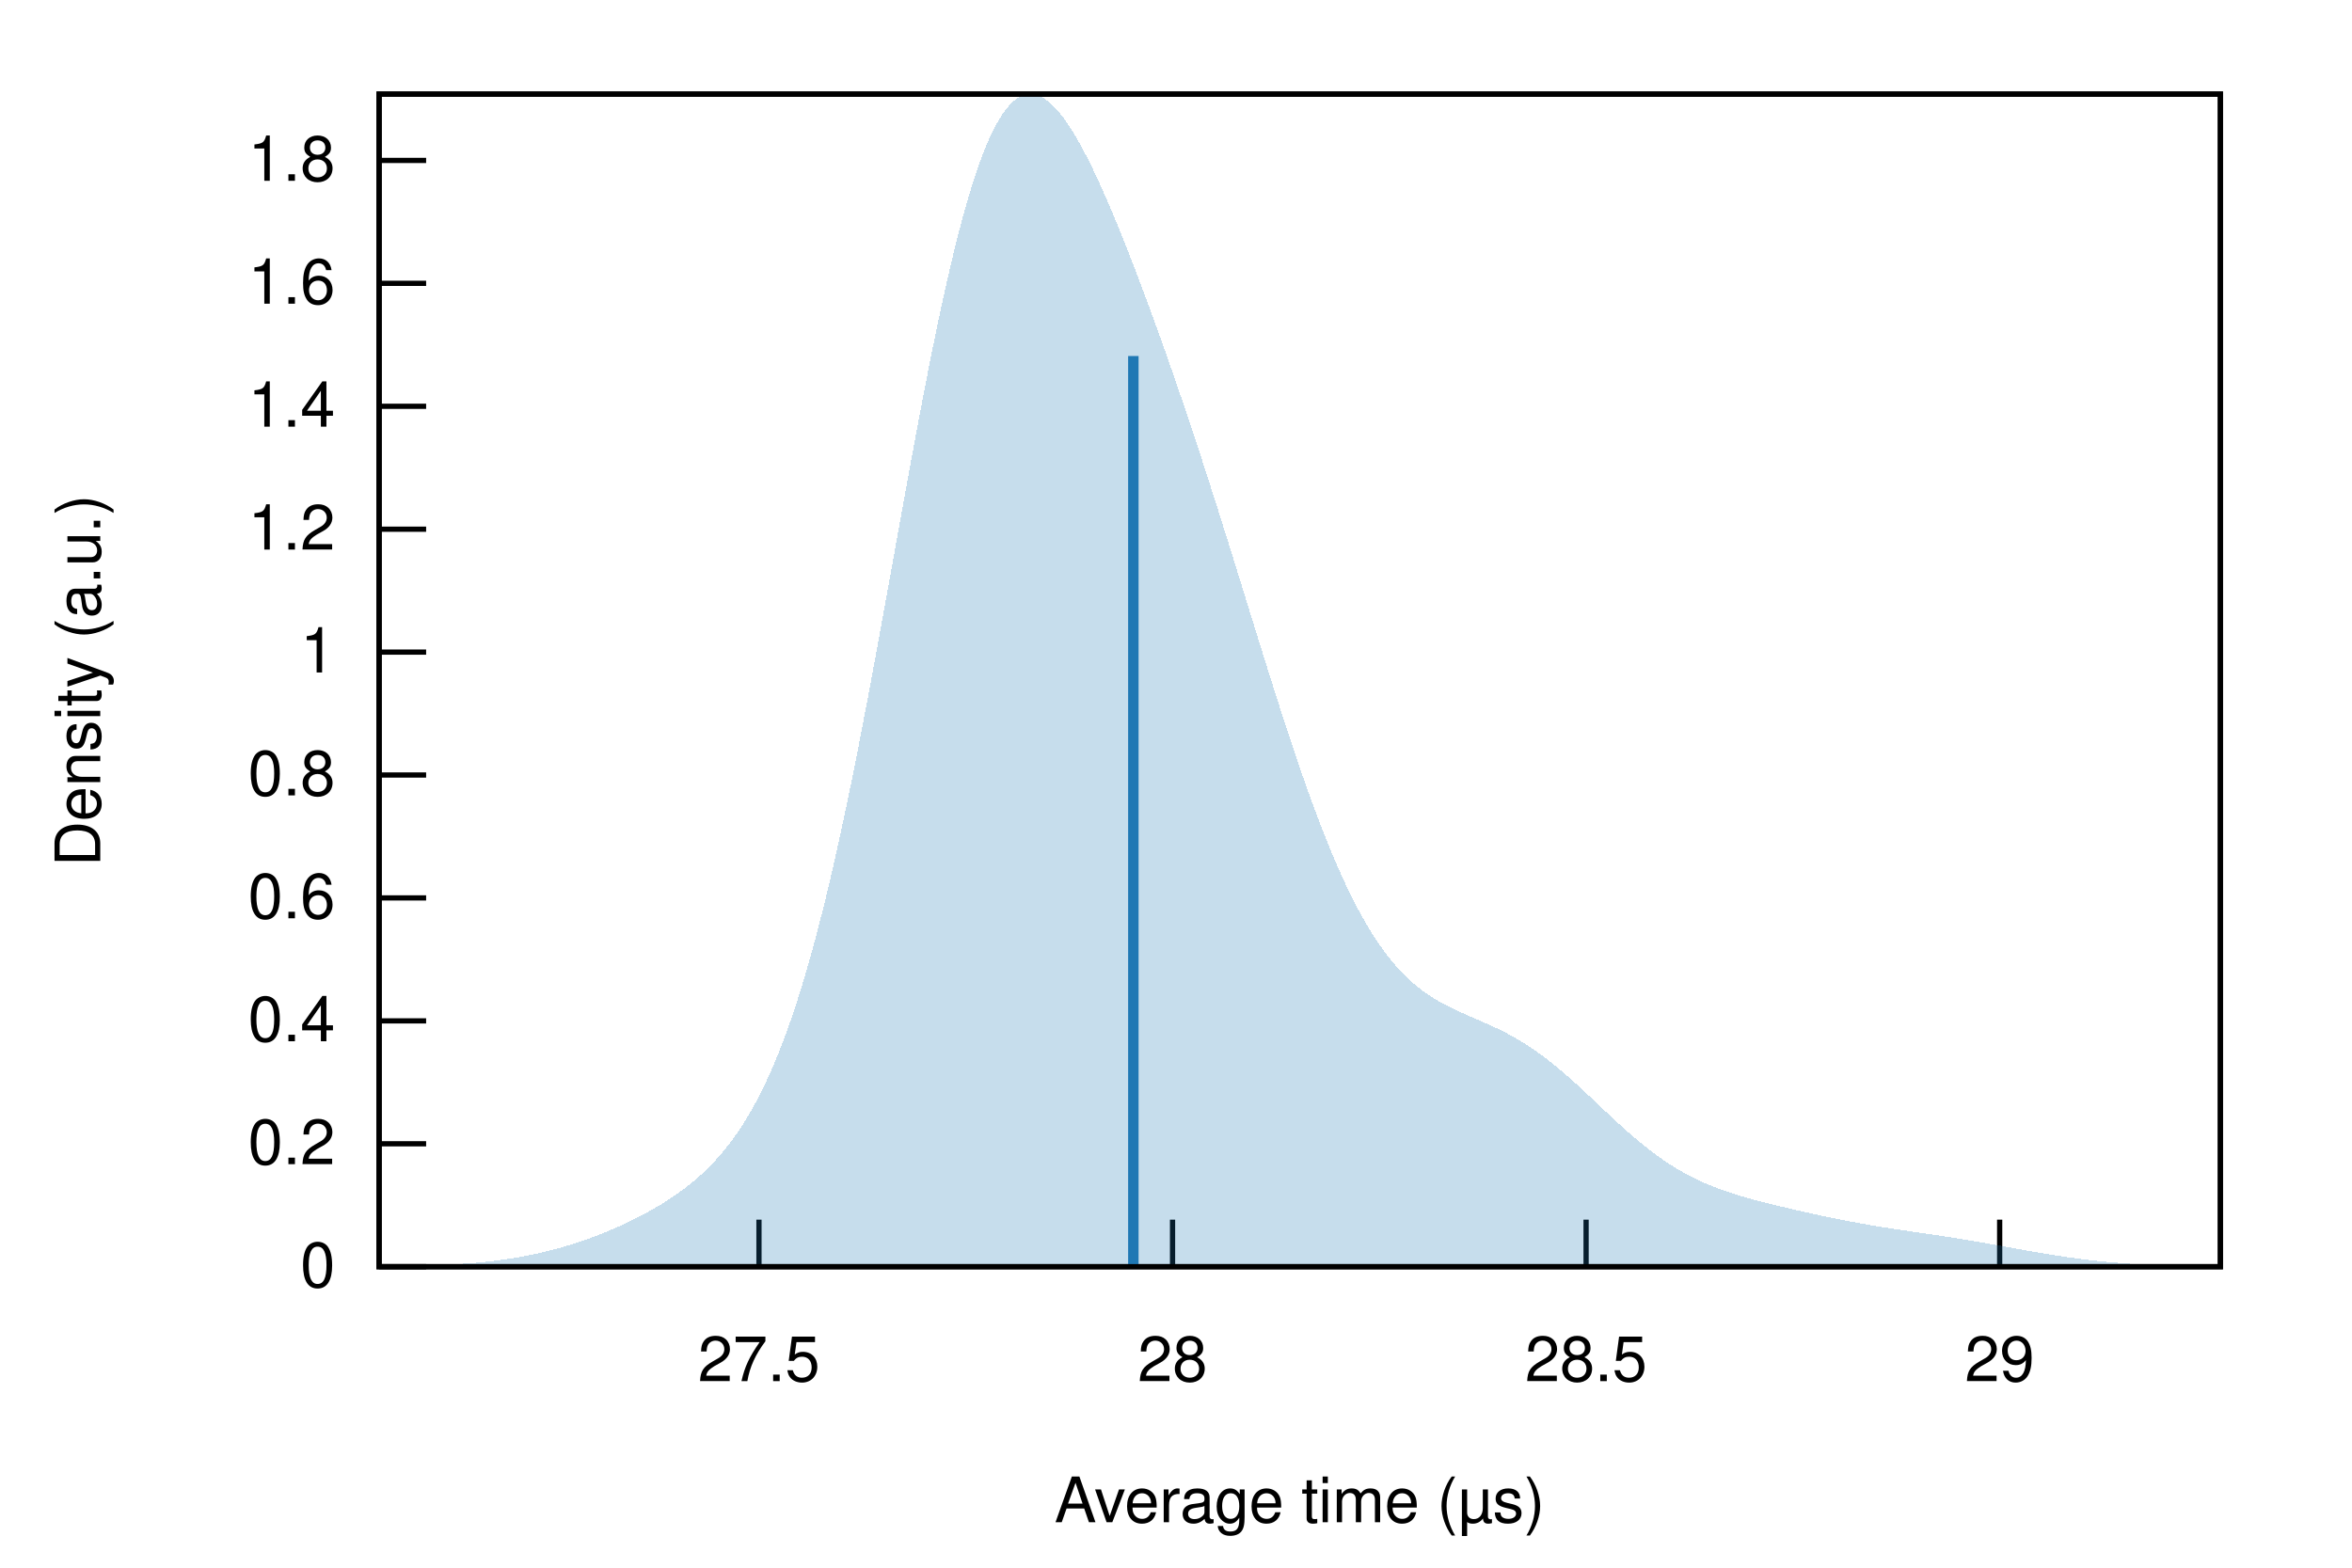
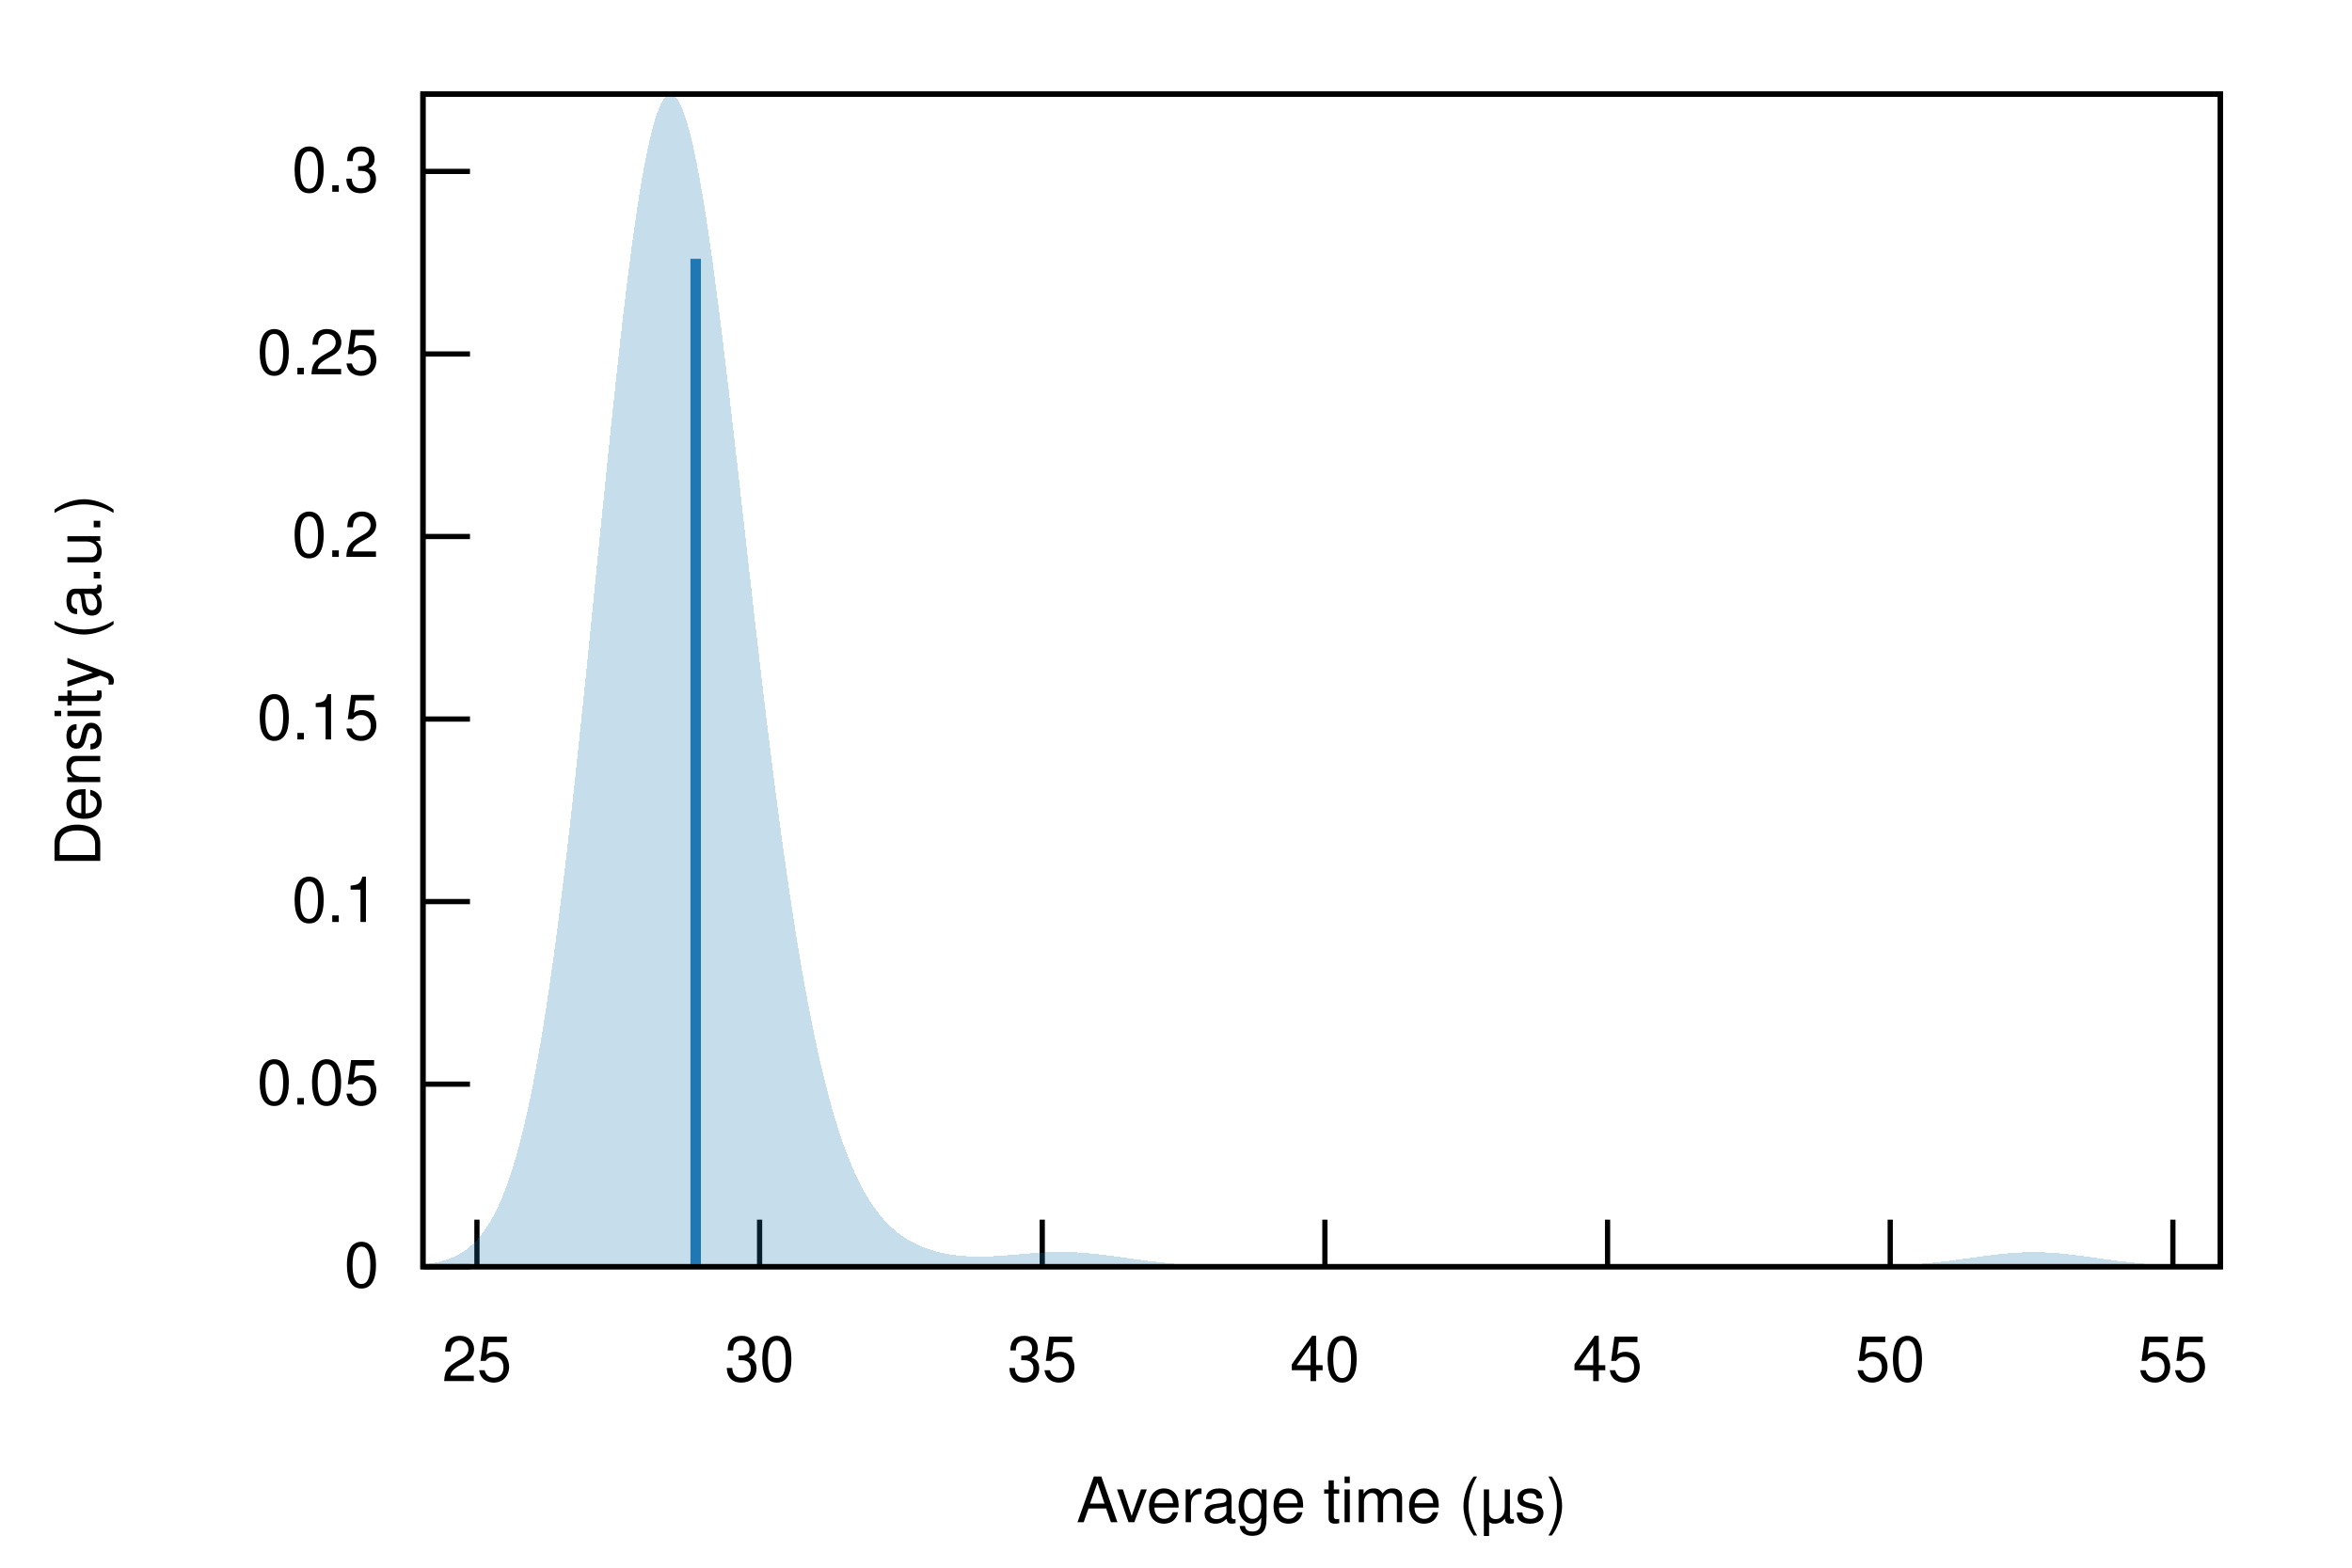
<svg xmlns="http://www.w3.org/2000/svg" xmlns:xlink="http://www.w3.org/1999/xlink" viewBox="0 0 450 300">
  <g id="gnuplot_canvas">
    <rect x="0" y="0" width="450" height="300" fill="none" />
    <defs>
      <circle id="gpDot" r="0.5" stroke-width="0.5" stroke="currentColor" />
      <path id="gpPt0" stroke-width="0.222" stroke="currentColor" d="M-1,0 h2 M0,-1 v2" />
      <path id="gpPt1" stroke-width="0.222" stroke="currentColor" d="M-1,-1 L1,1 M1,-1 L-1,1" />
      <path id="gpPt2" stroke-width="0.222" stroke="currentColor" d="M-1,0 L1,0 M0,-1 L0,1 M-1,-1 L1,1 M-1,1 L1,-1" />
      <rect id="gpPt3" stroke-width="0.222" stroke="currentColor" x="-1" y="-1" width="2" height="2" />
      <rect id="gpPt4" stroke-width="0.222" stroke="currentColor" fill="currentColor" x="-1" y="-1" width="2" height="2" />
      <circle id="gpPt5" stroke-width="0.222" stroke="currentColor" cx="0" cy="0" r="1" />
      <use xlink:href="#gpPt5" id="gpPt6" fill="currentColor" stroke="none" />
      <path id="gpPt7" stroke-width="0.222" stroke="currentColor" d="M0,-1.33 L-1.33,0.67 L1.33,0.67 z" />
      <use xlink:href="#gpPt7" id="gpPt8" fill="currentColor" stroke="none" />
      <use xlink:href="#gpPt7" id="gpPt9" stroke="currentColor" transform="rotate(180)" />
      <use xlink:href="#gpPt9" id="gpPt10" fill="currentColor" stroke="none" />
      <use xlink:href="#gpPt3" id="gpPt11" stroke="currentColor" transform="rotate(45)" />
      <use xlink:href="#gpPt11" id="gpPt12" fill="currentColor" stroke="none" />
      <path id="gpPt13" stroke-width="0.222" stroke="currentColor" d="M0,1.330 L1.265,0.411 L0.782,-1.067 L-0.782,-1.076 L-1.265,0.411 z" />
      <use xlink:href="#gpPt13" id="gpPt14" fill="currentColor" stroke="none" />
      <filter id="textbox" filterUnits="objectBoundingBox" x="0" y="0" height="1" width="1">
        <feFlood flood-color="white" flood-opacity="1" result="bgnd" />
        <feComposite in="SourceGraphic" in2="bgnd" operator="atop" />
      </filter>
      <filter id="greybox" filterUnits="objectBoundingBox" x="0" y="0" height="1" width="1">
        <feFlood flood-color="lightgrey" flood-opacity="1" result="grey" />
        <feComposite in="SourceGraphic" in2="grey" operator="atop" />
      </filter>
    </defs>
    <g fill="none" color="white" stroke="currentColor" stroke-width="1.00" stroke-linecap="butt" stroke-linejoin="miter">
</g>
    <g fill="none" color="black" stroke="currentColor" stroke-width="1.00" stroke-linecap="butt" stroke-linejoin="miter">
-       <path stroke="black" d="M72.53,242.40 L81.53,242.40  " />
-       <g transform="translate(64.14,246.30)" stroke="none" fill="black" font-family="Helvetica" font-size="12.00" text-anchor="end">
+       <path stroke="black" d="M80.92,242.40 L89.92,242.40  " />
+       <g transform="translate(72.53,246.30)" stroke="none" fill="black" font-family="Helvetica" font-size="12.00" text-anchor="end">
        <text>
          <tspan font-family="Helvetica"> 0</tspan>
        </text>
      </g>
    </g>
    <g fill="none" color="black" stroke="currentColor" stroke-width="1.00" stroke-linecap="butt" stroke-linejoin="miter">
-       <path stroke="black" d="M72.53,218.88 L81.53,218.88  " />
-       <g transform="translate(64.14,222.78)" stroke="none" fill="black" font-family="Helvetica" font-size="12.00" text-anchor="end">
+       <path stroke="black" d="M80.92,207.47 L89.92,207.47  " />
+       <g transform="translate(72.53,211.37)" stroke="none" fill="black" font-family="Helvetica" font-size="12.00" text-anchor="end">
+         <text>
+           <tspan font-family="Helvetica"> 0.05</tspan>
+         </text>
+       </g>
+     </g>
+     <g fill="none" color="black" stroke="currentColor" stroke-width="1.00" stroke-linecap="butt" stroke-linejoin="miter">
+       <path stroke="black" d="M80.92,172.53 L89.92,172.53  " />
+       <g transform="translate(72.53,176.43)" stroke="none" fill="black" font-family="Helvetica" font-size="12.00" text-anchor="end">
+         <text>
+           <tspan font-family="Helvetica"> 0.1</tspan>
+         </text>
+       </g>
+     </g>
+     <g fill="none" color="black" stroke="currentColor" stroke-width="1.00" stroke-linecap="butt" stroke-linejoin="miter">
+       <path stroke="black" d="M80.92,137.60 L89.92,137.60  " />
+       <g transform="translate(72.53,141.50)" stroke="none" fill="black" font-family="Helvetica" font-size="12.00" text-anchor="end">
+         <text>
+           <tspan font-family="Helvetica"> 0.15</tspan>
+         </text>
+       </g>
+     </g>
+     <g fill="none" color="black" stroke="currentColor" stroke-width="1.00" stroke-linecap="butt" stroke-linejoin="miter">
+       <path stroke="black" d="M80.92,102.67 L89.92,102.67  " />
+       <g transform="translate(72.53,106.57)" stroke="none" fill="black" font-family="Helvetica" font-size="12.00" text-anchor="end">
        <text>
          <tspan font-family="Helvetica"> 0.2</tspan>
        </text>
      </g>
    </g>
    <g fill="none" color="black" stroke="currentColor" stroke-width="1.00" stroke-linecap="butt" stroke-linejoin="miter">
-       <path stroke="black" d="M72.53,195.36 L81.53,195.36  " />
-       <g transform="translate(64.14,199.26)" stroke="none" fill="black" font-family="Helvetica" font-size="12.00" text-anchor="end">
+       <path stroke="black" d="M80.92,67.74 L89.92,67.74  " />
+       <g transform="translate(72.53,71.64)" stroke="none" fill="black" font-family="Helvetica" font-size="12.00" text-anchor="end">
        <text>
-           <tspan font-family="Helvetica"> 0.4</tspan>
+           <tspan font-family="Helvetica"> 0.25</tspan>
        </text>
      </g>
    </g>
    <g fill="none" color="black" stroke="currentColor" stroke-width="1.00" stroke-linecap="butt" stroke-linejoin="miter">
-       <path stroke="black" d="M72.53,171.83 L81.53,171.83  " />
-       <g transform="translate(64.14,175.73)" stroke="none" fill="black" font-family="Helvetica" font-size="12.00" text-anchor="end">
+       <path stroke="black" d="M80.92,32.80 L89.92,32.80  " />
+       <g transform="translate(72.53,36.70)" stroke="none" fill="black" font-family="Helvetica" font-size="12.00" text-anchor="end">
        <text>
-           <tspan font-family="Helvetica"> 0.6</tspan>
+           <tspan font-family="Helvetica"> 0.3</tspan>
        </text>
      </g>
    </g>
    <g fill="none" color="black" stroke="currentColor" stroke-width="1.00" stroke-linecap="butt" stroke-linejoin="miter">
-       <path stroke="black" d="M72.53,148.31 L81.53,148.31  " />
-       <g transform="translate(64.14,152.21)" stroke="none" fill="black" font-family="Helvetica" font-size="12.00" text-anchor="end">
+       <path stroke="black" d="M91.25,242.40 L91.25,233.40  " />
+       <g transform="translate(91.25,264.30)" stroke="none" fill="black" font-family="Helvetica" font-size="12.00" text-anchor="middle">
        <text>
-           <tspan font-family="Helvetica"> 0.8</tspan>
+           <tspan font-family="Helvetica"> 25</tspan>
        </text>
      </g>
    </g>
    <g fill="none" color="black" stroke="currentColor" stroke-width="1.00" stroke-linecap="butt" stroke-linejoin="miter">
-       <path stroke="black" d="M72.53,124.79 L81.53,124.79  " />
-       <g transform="translate(64.14,128.69)" stroke="none" fill="black" font-family="Helvetica" font-size="12.00" text-anchor="end">
+       <path stroke="black" d="M145.33,242.40 L145.33,233.40  " />
+       <g transform="translate(145.33,264.30)" stroke="none" fill="black" font-family="Helvetica" font-size="12.00" text-anchor="middle">
        <text>
-           <tspan font-family="Helvetica"> 1</tspan>
+           <tspan font-family="Helvetica"> 30</tspan>
        </text>
      </g>
    </g>
    <g fill="none" color="black" stroke="currentColor" stroke-width="1.00" stroke-linecap="butt" stroke-linejoin="miter">
-       <path stroke="black" d="M72.53,101.27 L81.53,101.27  " />
-       <g transform="translate(64.14,105.17)" stroke="none" fill="black" font-family="Helvetica" font-size="12.00" text-anchor="end">
+       <path stroke="black" d="M199.41,242.40 L199.41,233.40  " />
+       <g transform="translate(199.41,264.30)" stroke="none" fill="black" font-family="Helvetica" font-size="12.00" text-anchor="middle">
        <text>
-           <tspan font-family="Helvetica"> 1.2</tspan>
+           <tspan font-family="Helvetica"> 35</tspan>
        </text>
      </g>
    </g>
    <g fill="none" color="black" stroke="currentColor" stroke-width="1.00" stroke-linecap="butt" stroke-linejoin="miter">
-       <path stroke="black" d="M72.53,77.75 L81.53,77.75  " />
-       <g transform="translate(64.14,81.65)" stroke="none" fill="black" font-family="Helvetica" font-size="12.00" text-anchor="end">
+       <path stroke="black" d="M253.49,242.40 L253.49,233.40  " />
+       <g transform="translate(253.49,264.30)" stroke="none" fill="black" font-family="Helvetica" font-size="12.00" text-anchor="middle">
        <text>
-           <tspan font-family="Helvetica"> 1.4</tspan>
+           <tspan font-family="Helvetica"> 40</tspan>
        </text>
      </g>
    </g>
    <g fill="none" color="black" stroke="currentColor" stroke-width="1.00" stroke-linecap="butt" stroke-linejoin="miter">
-       <path stroke="black" d="M72.53,54.22 L81.53,54.22  " />
-       <g transform="translate(64.14,58.12)" stroke="none" fill="black" font-family="Helvetica" font-size="12.00" text-anchor="end">
+       <path stroke="black" d="M307.57,242.40 L307.57,233.40  " />
+       <g transform="translate(307.57,264.30)" stroke="none" fill="black" font-family="Helvetica" font-size="12.00" text-anchor="middle">
        <text>
-           <tspan font-family="Helvetica"> 1.6</tspan>
+           <tspan font-family="Helvetica"> 45</tspan>
        </text>
      </g>
    </g>
    <g fill="none" color="black" stroke="currentColor" stroke-width="1.00" stroke-linecap="butt" stroke-linejoin="miter">
-       <path stroke="black" d="M72.53,30.70 L81.53,30.70  " />
-       <g transform="translate(64.14,34.60)" stroke="none" fill="black" font-family="Helvetica" font-size="12.00" text-anchor="end">
+       <path stroke="black" d="M361.65,242.40 L361.65,233.40  " />
+       <g transform="translate(361.65,264.30)" stroke="none" fill="black" font-family="Helvetica" font-size="12.00" text-anchor="middle">
        <text>
-           <tspan font-family="Helvetica"> 1.8</tspan>
+           <tspan font-family="Helvetica"> 50</tspan>
        </text>
      </g>
    </g>
    <g fill="none" color="black" stroke="currentColor" stroke-width="1.00" stroke-linecap="butt" stroke-linejoin="miter">
-       <path stroke="black" d="M145.21,242.40 L145.21,233.40  " />
-       <g transform="translate(145.21,264.30)" stroke="none" fill="black" font-family="Helvetica" font-size="12.00" text-anchor="middle">
+       <path stroke="black" d="M415.73,242.40 L415.73,233.40  " />
+       <g transform="translate(415.73,264.30)" stroke="none" fill="black" font-family="Helvetica" font-size="12.00" text-anchor="middle">
        <text>
-           <tspan font-family="Helvetica"> 27.5</tspan>
-         </text>
-       </g>
-     </g>
-     <g fill="none" color="black" stroke="currentColor" stroke-width="1.00" stroke-linecap="butt" stroke-linejoin="miter">
-       <path stroke="black" d="M224.34,242.40 L224.34,233.40  " />
-       <g transform="translate(224.34,264.30)" stroke="none" fill="black" font-family="Helvetica" font-size="12.00" text-anchor="middle">
-         <text>
-           <tspan font-family="Helvetica"> 28</tspan>
-         </text>
-       </g>
-     </g>
-     <g fill="none" color="black" stroke="currentColor" stroke-width="1.00" stroke-linecap="butt" stroke-linejoin="miter">
-       <path stroke="black" d="M303.46,242.40 L303.46,233.40  " />
-       <g transform="translate(303.46,264.30)" stroke="none" fill="black" font-family="Helvetica" font-size="12.00" text-anchor="middle">
-         <text>
-           <tspan font-family="Helvetica"> 28.5</tspan>
-         </text>
-       </g>
-     </g>
-     <g fill="none" color="black" stroke="currentColor" stroke-width="1.00" stroke-linecap="butt" stroke-linejoin="miter">
-       <path stroke="black" d="M382.59,242.40 L382.59,233.40  " />
-       <g transform="translate(382.59,264.30)" stroke="none" fill="black" font-family="Helvetica" font-size="12.00" text-anchor="middle">
-         <text>
-           <tspan font-family="Helvetica"> 29</tspan>
+           <tspan font-family="Helvetica"> 55</tspan>
        </text>
      </g>
    </g>
    <g fill="none" color="black" stroke="currentColor" stroke-width="1.00" stroke-linecap="butt" stroke-linejoin="miter">
</g>
    <g fill="none" color="black" stroke="currentColor" stroke-width="1.00" stroke-linecap="butt" stroke-linejoin="miter">
-       <path stroke="black" d="M72.53,18.01 L72.53,242.40 L424.82,242.40 L424.82,18.01 L72.53,18.01 Z  " />
+       <path stroke="black" d="M80.92,18.01 L80.92,242.40 L424.82,242.40 L424.82,18.01 L80.92,18.01 Z  " />
    </g>
    <g fill="none" color="black" stroke="currentColor" stroke-width="1.00" stroke-linecap="butt" stroke-linejoin="miter">
</g>
    <g id="gnuplot_plot_1">
      <g fill="none" color="black" stroke="currentColor" stroke-width="1.00" stroke-linecap="butt" stroke-linejoin="miter">
        <g stroke="none" shape-rendering="crispEdges">
-           <polygon fill="rgb( 31, 120, 180)" fill-opacity="0.25" points="72.53,242.35 73.24,242.34 73.94,242.33 74.65,242.32 75.35,242.31 76.06,242.30 76.77,242.29 77.47,242.28 78.18,242.27 78.88,242.25 79.59,242.24 80.30,242.22 81.00,242.20 81.71,242.18 82.41,242.15 83.12,242.13 83.83,242.10 84.53,242.07 85.24,242.03 85.94,242.00 86.65,241.96 87.36,241.92 88.06,241.87 88.77,241.82 89.47,241.77 90.18,241.72 90.89,241.66 91.59,241.59 92.30,241.52 93.00,241.45 93.71,241.37 94.42,241.29 95.12,241.20 95.83,241.11 96.53,241.01 97.24,240.91 97.95,240.80 98.65,240.68 99.36,240.56 100.06,240.43 100.77,240.30 101.48,240.16 102.18,240.01 102.89,239.86 103.59,239.70 104.30,239.53 105.01,239.36 105.71,239.18 106.42,238.99 107.12,238.79 107.83,238.59 108.54,238.38 109.24,238.16 109.95,237.94 110.65,237.71 111.36,237.47 112.07,237.23 112.77,236.97 113.48,236.71 114.18,236.45 114.89,236.17 115.60,235.89 116.30,235.60 117.01,235.30 117.71,235.00 118.42,234.68 119.13,234.36 119.83,234.03 120.54,233.70 121.24,233.35 121.95,233.00 122.66,232.63 123.36,232.26 124.07,231.87 124.77,231.48 125.48,231.07 126.19,230.65 126.89,230.22 127.60,229.77 128.30,229.31 129.01,228.83 129.72,228.34 130.42,227.83 131.13,227.30 131.83,226.75 132.54,226.17 133.25,225.58 133.95,224.95 134.66,224.30 135.36,223.62 136.07,222.91 136.78,222.16 137.48,221.38 138.19,220.56 138.89,219.70 139.60,218.80 140.31,217.85 141.01,216.86 141.72,215.81 142.42,214.71 143.13,213.55 143.84,212.34 144.54,211.06 145.25,209.72 145.95,208.31 146.66,206.83 147.37,205.28 148.07,203.65 148.78,201.95 149.48,200.17 150.19,198.30 150.90,196.35 151.60,194.32 152.31,192.20 153.01,189.99 153.72,187.68 154.43,185.29 155.13,182.81 155.84,180.23 156.54,177.57 157.25,174.81 157.96,171.96 158.66,169.02 159.37,166.00 160.07,162.88 160.78,159.68 161.48,156.41 162.19,153.05 162.90,149.62 163.60,146.11 164.31,142.54 165.01,138.91 165.72,135.22 166.43,131.48 167.13,127.70 167.84,123.87 168.54,120.01 169.25,116.13 169.96,112.23 170.66,108.31 171.37,104.39 172.07,100.48 172.78,96.57 173.49,92.69 174.19,88.83 174.90,85.01 175.60,81.23 176.31,77.50 177.02,73.83 177.72,70.23 178.43,66.71 179.13,63.26 179.84,59.91 180.55,56.65 181.25,53.50 181.96,50.45 182.66,47.53 183.37,44.72 184.08,42.03 184.78,39.48 185.49,37.06 186.19,34.78 186.90,32.64 187.61,30.65 188.31,28.80 189.02,27.10 189.72,25.54 190.43,24.14 191.14,22.88 191.84,21.77 192.55,20.81 193.25,19.99 193.96,19.32 194.67,18.79 195.37,18.39 196.08,18.14 196.78,18.01 197.49,18.01 198.20,18.14 198.90,18.38 199.61,18.74 200.31,19.21 201.02,19.79 201.73,20.47 202.43,21.24 203.14,22.11 203.84,23.06 204.55,24.09 205.26,25.19 205.96,26.37 206.67,27.62 207.37,28.93 208.08,30.29 208.79,31.71 209.49,33.19 210.20,34.70 210.90,36.26 211.61,37.86 212.32,39.50 213.02,41.17 213.73,42.87 214.43,44.60 215.14,46.36 215.85,48.15 216.55,49.95 217.26,51.79 217.96,53.64 218.67,55.51 219.38,57.41 220.08,59.32 220.79,61.25 221.49,63.20 222.20,65.17 222.91,67.16 223.61,69.16 224.32,71.18 225.02,73.22 225.73,75.28 226.44,77.35 227.14,79.45 227.85,81.56 228.55,83.68 229.26,85.82 229.97,87.98 230.67,90.16 231.38,92.35 232.08,94.55 232.79,96.77 233.50,99.00 234.20,101.24 234.91,103.49 235.61,105.75 236.32,108.02 237.03,110.30 237.73,112.58 238.44,114.86 239.14,117.14 239.85,119.42 240.56,121.70 241.26,123.97 241.97,126.23 242.67,128.48 243.38,130.72 244.09,132.95 244.79,135.15 245.50,137.34 246.20,139.50 246.91,141.64 247.62,143.76 248.32,145.84 249.03,147.89 249.73,149.91 250.44,151.89 251.15,153.83 251.85,155.74 252.56,157.60 253.26,159.42 253.97,161.19 254.68,162.91 255.38,164.59 256.09,166.21 256.79,167.79 257.50,169.32 258.21,170.79 258.91,172.21 259.62,173.58 260.32,174.89 261.03,176.15 261.74,177.36 262.44,178.52 263.15,179.62 263.85,180.67 264.56,181.67 265.27,182.62 265.97,183.52 266.68,184.38 267.38,185.19 268.09,185.95 268.80,186.67 269.50,187.35 270.21,187.99 270.91,188.59 271.62,189.15 272.33,189.69 273.03,190.19 273.74,190.66 274.44,191.10 275.15,191.53 275.86,191.92 276.56,192.30 277.27,192.67 277.97,193.01 278.68,193.35 279.39,193.67 280.09,193.99 280.80,194.30 281.50,194.61 282.21,194.91 282.92,195.22 283.62,195.52 284.33,195.84 285.03,196.15 285.74,196.48 286.45,196.81 287.15,197.16 287.86,197.51 288.56,197.88 289.27,198.27 289.98,198.66 290.68,199.08 291.39,199.51 292.09,199.95 292.80,200.41 293.51,200.89 294.21,201.39 294.92,201.90 295.62,202.42 296.33,202.97 297.04,203.53 297.74,204.10 298.45,204.69 299.15,205.29 299.86,205.90 300.57,206.53 301.27,207.16 301.98,207.80 302.68,208.45 303.39,209.11 304.10,209.77 304.80,210.44 305.51,211.10 306.21,211.77 306.92,212.44 307.63,213.10 308.33,213.76 309.04,214.42 309.74,215.07 310.45,215.71 311.16,216.34 311.86,216.96 312.57,217.57 313.27,218.17 313.98,218.76 314.69,219.33 315.39,219.89 316.10,220.43 316.80,220.96 317.51,221.47 318.22,221.96 318.92,222.44 319.63,222.90 320.33,223.35 321.04,223.77 321.75,224.18 322.45,224.58 323.16,224.96 323.86,225.32 324.57,225.67 325.28,226.00 325.98,226.32 326.69,226.62 327.39,226.91 328.10,227.19 328.81,227.46 329.51,227.72 330.22,227.96 330.92,228.20 331.63,228.43 332.34,228.65 333.04,228.86 333.75,229.07 334.45,229.27 335.16,229.47 335.87,229.66 336.57,229.84 337.28,230.03 337.98,230.21 338.69,230.38 339.39,230.56 340.10,230.73 340.81,230.90 341.51,231.06 342.22,231.23 342.92,231.39 343.63,231.56 344.34,231.72 345.04,231.88 345.75,232.04 346.45,232.19 347.16,232.35 347.87,232.50 348.57,232.65 349.28,232.80 349.98,232.95 350.69,233.10 351.40,233.24 352.10,233.38 352.81,233.52 353.51,233.66 354.22,233.79 354.93,233.92 355.63,234.05 356.34,234.18 357.04,234.30 357.75,234.43 358.46,234.55 359.16,234.66 359.87,234.78 360.57,234.89 361.28,235.00 361.99,235.11 362.69,235.22 363.40,235.33 364.10,235.43 364.81,235.53 365.52,235.64 366.22,235.74 366.93,235.84 367.63,235.95 368.34,236.05 369.05,236.15 369.75,236.26 370.46,236.36 371.16,236.47 371.87,236.58 372.58,236.68 373.28,236.79 373.99,236.91 374.69,237.02 375.40,237.13 376.11,237.25 376.81,237.36 377.52,237.48 378.22,237.60 378.93,237.72 379.64,237.85 380.34,237.97 381.05,238.10 381.75,238.22 382.46,238.35 383.17,238.48 383.87,238.60 384.58,238.73 385.28,238.86 385.99,238.99 386.70,239.11 387.40,239.24 388.11,239.37 388.81,239.49 389.52,239.61 390.23,239.73 390.93,239.85 391.64,239.97 392.34,240.08 393.05,240.20 393.76,240.31 394.46,240.41 395.17,240.52 395.87,240.62 396.58,240.72 397.29,240.81 397.99,240.91 398.70,240.99 399.40,241.08 400.11,241.16 400.82,241.24 401.52,241.32 402.23,241.39 402.93,241.46 403.64,241.52 404.35,241.58 405.05,241.64 405.76,241.70 406.46,241.75 407.17,241.80 407.88,241.85 408.58,241.89 409.29,241.93 409.99,241.97 410.70,242.00 411.41,242.04 412.11,242.07 412.82,242.10 413.52,242.12 414.23,242.15 414.94,242.17 415.64,242.19 416.35,242.21 417.05,242.23 417.76,242.25 418.47,242.26 419.17,242.28 419.88,242.29 420.58,242.30 421.29,242.31 422.00,242.32 422.70,242.33 423.41,242.34 424.11,242.34 424.82,242.35 424.82,242.40 424.11,242.40 423.41,242.40 422.70,242.40 422.00,242.40 421.29,242.40 420.58,242.40 419.88,242.40 419.17,242.40 418.47,242.40 417.76,242.40 417.05,242.40 416.35,242.40 415.64,242.40 414.94,242.40 414.23,242.40 413.52,242.40 412.82,242.40 412.11,242.40 411.41,242.40 410.70,242.40 409.99,242.40 409.29,242.40 408.58,242.40 407.88,242.40 407.17,242.40 406.46,242.40 405.76,242.40 405.05,242.40 404.35,242.40 403.64,242.40 402.93,242.40 402.23,242.40 401.52,242.40 400.82,242.40 400.11,242.40 399.40,242.40 398.70,242.40 397.99,242.40 397.29,242.40 396.58,242.40 395.87,242.40 395.17,242.40 394.46,242.40 393.76,242.40 393.05,242.40 392.34,242.40 391.64,242.40 390.93,242.40 390.23,242.40 389.52,242.40 388.81,242.40 388.11,242.40 387.40,242.40 386.70,242.40 385.99,242.40 385.28,242.40 384.58,242.40 383.87,242.40 383.17,242.40 382.46,242.40 381.75,242.40 381.05,242.40 380.34,242.40 379.64,242.40 378.93,242.40 378.22,242.40 377.52,242.40 376.81,242.40 376.11,242.40 375.40,242.40 374.69,242.40 373.99,242.40 373.28,242.40 372.58,242.40 371.87,242.40 371.16,242.40 370.46,242.40 369.75,242.40 369.05,242.40 368.34,242.40 367.63,242.40 366.93,242.40 366.22,242.40 365.52,242.40 364.81,242.40 364.10,242.40 363.40,242.40 362.69,242.40 361.99,242.40 361.28,242.40 360.57,242.40 359.87,242.40 359.16,242.40 358.46,242.40 357.75,242.40 357.04,242.40 356.34,242.40 355.63,242.40 354.93,242.40 354.22,242.40 353.51,242.40 352.81,242.40 352.10,242.40 351.40,242.40 350.69,242.40 349.98,242.40 349.28,242.40 348.57,242.40 347.87,242.40 347.16,242.40 346.45,242.40 345.75,242.40 345.04,242.40 344.34,242.40 343.63,242.40 342.92,242.40 342.22,242.40 341.51,242.40 340.81,242.40 340.10,242.40 339.39,242.40 338.69,242.40 337.98,242.40 337.28,242.40 336.57,242.40 335.87,242.40 335.16,242.40 334.45,242.40 333.75,242.40 333.04,242.40 332.34,242.40 331.63,242.40 330.92,242.40 330.22,242.40 329.51,242.40 328.81,242.40 328.10,242.40 327.39,242.40 326.69,242.40 325.98,242.40 325.28,242.40 324.57,242.40 323.86,242.40 323.16,242.40 322.45,242.40 321.75,242.40 321.04,242.40 320.33,242.40 319.63,242.40 318.92,242.40 318.22,242.40 317.51,242.40 316.80,242.40 316.10,242.40 315.39,242.40 314.69,242.40 313.98,242.40 313.27,242.40 312.57,242.40 311.86,242.40 311.16,242.40 310.45,242.40 309.74,242.40 309.04,242.40 308.33,242.40 307.63,242.40 306.92,242.40 306.21,242.40 305.51,242.40 304.80,242.40 304.10,242.40 303.39,242.40 302.68,242.40 301.98,242.40 301.27,242.40 300.57,242.40 299.86,242.40 299.15,242.40 298.45,242.40 297.74,242.40 297.04,242.40 296.33,242.40 295.62,242.40 294.92,242.40 294.21,242.40 293.51,242.40 292.80,242.40 292.09,242.40 291.39,242.40 290.68,242.40 289.98,242.40 289.27,242.40 288.56,242.40 287.86,242.40 287.15,242.40 286.45,242.40 285.74,242.40 285.03,242.40 284.33,242.40 283.62,242.40 282.92,242.40 282.21,242.40 281.50,242.40 280.80,242.40 280.09,242.40 279.39,242.40 278.68,242.40 277.97,242.40 277.27,242.40 276.56,242.40 275.86,242.40 275.15,242.40 274.44,242.40 273.74,242.40 273.03,242.40 272.33,242.40 271.62,242.40 270.91,242.40 270.21,242.40 269.50,242.40 268.80,242.40 268.09,242.40 267.38,242.40 266.68,242.40 265.97,242.40 265.27,242.40 264.56,242.40 263.85,242.40 263.15,242.40 262.44,242.40 261.74,242.40 261.03,242.40 260.32,242.40 259.62,242.40 258.91,242.40 258.21,242.40 257.50,242.40 256.79,242.40 256.09,242.40 255.38,242.40 254.68,242.40 253.97,242.40 253.26,242.40 252.56,242.40 251.85,242.40 251.15,242.40 250.44,242.40 249.73,242.40 249.03,242.40 248.32,242.40 247.62,242.40 246.91,242.40 246.20,242.40 245.50,242.40 244.79,242.40 244.09,242.40 243.38,242.40 242.67,242.40 241.97,242.40 241.26,242.40 240.56,242.40 239.85,242.40 239.14,242.40 238.44,242.40 237.73,242.40 237.03,242.40 236.32,242.40 235.61,242.40 234.91,242.40 234.20,242.40 233.50,242.40 232.79,242.40 232.08,242.40 231.38,242.40 230.67,242.40 229.97,242.40 229.26,242.40 228.55,242.40 227.85,242.40 227.14,242.40 226.44,242.40 225.73,242.40 225.02,242.40 224.32,242.40 223.61,242.40 222.91,242.40 222.20,242.40 221.49,242.40 220.79,242.40 220.08,242.40 219.38,242.40 218.67,242.40 217.96,242.40 217.26,242.40 216.55,242.40 215.85,242.40 215.14,242.40 214.43,242.40 213.73,242.40 213.02,242.40 212.32,242.40 211.61,242.40 210.90,242.40 210.20,242.40 209.49,242.40 208.79,242.40 208.08,242.40 207.37,242.40 206.67,242.40 205.96,242.40 205.26,242.40 204.55,242.40 203.84,242.40 203.14,242.40 202.43,242.40 201.73,242.40 201.02,242.40 200.31,242.40 199.61,242.40 198.90,242.40 198.20,242.40 197.49,242.40 196.78,242.40 196.08,242.40 195.37,242.40 194.67,242.40 193.96,242.40 193.25,242.40 192.55,242.40 191.84,242.40 191.14,242.40 190.43,242.40 189.72,242.40 189.02,242.40 188.31,242.40 187.61,242.40 186.90,242.40 186.19,242.40 185.49,242.40 184.78,242.40 184.08,242.40 183.37,242.40 182.66,242.40 181.96,242.40 181.25,242.40 180.55,242.40 179.84,242.40 179.13,242.40 178.43,242.40 177.72,242.40 177.02,242.40 176.31,242.40 175.60,242.40 174.90,242.40 174.19,242.40 173.49,242.40 172.78,242.40 172.07,242.40 171.37,242.40 170.66,242.40 169.96,242.40 169.25,242.40 168.54,242.40 167.84,242.40 167.13,242.40 166.43,242.40 165.72,242.40 165.01,242.40 164.31,242.40 163.60,242.40 162.90,242.40 162.19,242.40 161.48,242.40 160.78,242.40 160.07,242.40 159.37,242.40 158.66,242.40 157.96,242.40 157.25,242.40 156.54,242.40 155.84,242.40 155.13,242.40 154.43,242.40 153.72,242.40 153.01,242.40 152.31,242.40 151.60,242.40 150.90,242.40 150.19,242.40 149.48,242.40 148.78,242.40 148.07,242.40 147.37,242.40 146.66,242.40 145.95,242.40 145.25,242.40 144.54,242.40 143.84,242.40 143.13,242.40 142.42,242.40 141.72,242.40 141.01,242.40 140.31,242.40 139.60,242.40 138.89,242.40 138.19,242.40 137.48,242.40 136.78,242.40 136.07,242.40 135.36,242.40 134.66,242.40 133.95,242.40 133.25,242.40 132.54,242.40 131.83,242.40 131.13,242.40 130.42,242.40 129.72,242.40 129.01,242.40 128.30,242.40 127.60,242.40 126.89,242.40 126.19,242.40 125.48,242.40 124.77,242.40 124.07,242.40 123.36,242.40 122.66,242.40 121.95,242.40 121.24,242.40 120.54,242.40 119.83,242.40 119.13,242.40 118.42,242.40 117.71,242.40 117.01,242.40 116.30,242.40 115.60,242.40 114.89,242.40 114.18,242.40 113.48,242.40 112.77,242.40 112.07,242.40 111.36,242.40 110.65,242.40 109.95,242.40 109.24,242.40 108.54,242.40 107.83,242.40 107.12,242.40 106.42,242.40 105.71,242.40 105.01,242.40 104.30,242.40 103.59,242.40 102.89,242.40 102.18,242.40 101.48,242.40 100.77,242.40 100.06,242.40 99.36,242.40 98.65,242.40 97.95,242.40 97.24,242.40 96.53,242.40 95.83,242.40 95.12,242.40 94.42,242.40 93.71,242.40 93.00,242.40 92.30,242.40 91.59,242.40 90.89,242.40 90.18,242.40 89.47,242.40 88.77,242.40 88.06,242.40 87.36,242.40 86.65,242.40 85.94,242.40 85.24,242.40 84.53,242.40 83.83,242.40 83.12,242.40 82.41,242.40 81.71,242.40 81.00,242.40 80.30,242.40 79.59,242.40 78.88,242.40 78.18,242.40 77.47,242.40 76.77,242.40 76.06,242.40 75.35,242.40 74.65,242.40 73.94,242.40 73.24,242.40 72.53,242.40 " />
+           <polygon fill="rgb( 31, 120, 180)" fill-opacity="0.25" points="80.92,241.99 81.61,241.91 82.30,241.80 82.99,241.68 83.68,241.54 84.37,241.38 85.06,241.18 85.74,240.95 86.43,240.68 87.12,240.38 87.81,240.02 88.50,239.61 89.19,239.13 89.88,238.59 90.57,237.97 91.26,237.26 91.95,236.46 92.64,235.56 93.33,234.54 94.01,233.40 94.70,232.12 95.39,230.70 96.08,229.12 96.77,227.36 97.46,225.43 98.15,223.30 98.84,220.97 99.53,218.42 100.22,215.64 100.91,212.63 101.60,209.38 102.28,205.88 102.97,202.12 103.66,198.10 104.35,193.82 105.04,189.27 105.73,184.46 106.42,179.39 107.11,174.08 107.80,168.51 108.49,162.72 109.18,156.71 109.87,150.50 110.55,144.11 111.24,137.57 111.93,130.89 112.62,124.11 113.31,117.25 114.00,110.35 114.69,103.44 115.38,96.57 116.07,89.75 116.76,83.04 117.45,76.47 118.14,70.07 118.82,63.90 119.51,57.98 120.20,52.36 120.89,47.06 121.58,42.12 122.27,37.57 122.96,33.45 123.65,29.77 124.34,26.57 125.03,23.85 125.72,21.64 126.41,19.94 127.09,18.77 127.78,18.12 128.47,18.01 129.16,18.42 129.85,19.35 130.54,20.78 131.23,22.71 131.92,25.11 132.61,27.96 133.30,31.24 133.99,34.93 134.68,38.99 135.37,43.40 136.05,48.12 136.74,53.13 137.43,58.39 138.12,63.87 138.81,69.53 139.50,75.35 140.19,81.28 140.88,87.31 141.57,93.40 142.26,99.52 142.95,105.64 143.64,111.74 144.32,117.79 145.01,123.78 145.70,129.68 146.39,135.47 147.08,141.13 147.77,146.66 148.46,152.04 149.15,157.26 149.84,162.30 150.53,167.17 151.22,171.85 151.91,176.34 152.59,180.63 153.28,184.74 153.97,188.64 154.66,192.36 155.35,195.88 156.04,199.20 156.73,202.35 157.42,205.30 158.11,208.08 158.80,210.69 159.49,213.13 160.18,215.40 160.86,217.53 161.55,219.50 162.24,221.33 162.93,223.03 163.62,224.60 164.31,226.05 165.00,227.39 165.69,228.62 166.38,229.75 167.07,230.79 167.76,231.74 168.45,232.62 169.13,233.42 169.82,234.15 170.51,234.82 171.20,235.42 171.89,235.98 172.58,236.49 173.27,236.95 173.96,237.37 174.65,237.75 175.34,238.10 176.03,238.41 176.72,238.69 177.40,238.95 178.09,239.18 178.78,239.39 179.47,239.58 180.16,239.74 180.85,239.88 181.54,240.01 182.23,240.12 182.92,240.21 183.61,240.29 184.30,240.35 184.99,240.40 185.68,240.43 186.36,240.46 187.05,240.47 187.74,240.47 188.43,240.46 189.12,240.44 189.81,240.41 190.50,240.37 191.19,240.33 191.88,240.28 192.57,240.23 193.26,240.18 193.95,240.12 194.63,240.06 195.32,240.00 196.01,239.94 196.70,239.88 197.39,239.83 198.08,239.78 198.77,239.73 199.46,239.69 200.15,239.66 200.84,239.63 201.53,239.61 202.22,239.59 202.90,239.59 203.59,239.59 204.28,239.60 204.97,239.62 205.66,239.65 206.35,239.68 207.04,239.73 207.73,239.78 208.42,239.84 209.11,239.91 209.80,239.98 210.49,240.05 211.17,240.14 211.86,240.22 212.55,240.31 213.24,240.41 213.93,240.50 214.62,240.60 215.31,240.70 216.00,240.79 216.69,240.89 217.38,240.99 218.07,241.08 218.76,241.17 219.44,241.26 220.13,241.35 220.82,241.43 221.51,241.51 222.20,241.59 222.89,241.66 223.58,241.73 224.27,241.79 224.96,241.85 225.65,241.90 226.34,241.96 227.03,242.00 227.71,242.05 228.40,242.09 229.09,242.12 229.78,242.15 230.47,242.18 231.16,242.21 231.85,242.24 232.54,242.26 233.23,242.28 233.92,242.29 234.61,242.31 235.30,242.32 235.99,242.33 236.67,242.34 237.36,242.35 238.05,242.36 238.74,242.36 239.43,242.37 240.12,242.38 240.81,242.38 241.50,242.38 242.19,242.39 242.88,242.39 243.57,242.39 244.26,242.39 244.94,242.39 245.63,242.39 246.32,242.40 247.01,242.40 247.70,242.40 248.39,242.40 249.08,242.40 249.77,242.40 250.46,242.40 251.15,242.40 251.84,242.40 252.53,242.40 253.21,242.40 253.90,242.40 254.59,242.40 255.28,242.40 255.97,242.40 256.66,242.40 257.35,242.40 258.04,242.40 258.73,242.40 259.42,242.40 260.11,242.40 260.80,242.40 261.48,242.40 262.17,242.40 262.86,242.40 263.55,242.40 264.24,242.40 264.93,242.40 265.62,242.40 266.31,242.40 267.00,242.40 267.69,242.40 268.38,242.40 269.07,242.40 269.75,242.40 270.44,242.40 271.13,242.40 271.82,242.40 272.51,242.40 273.20,242.40 273.89,242.40 274.58,242.40 275.27,242.40 275.96,242.40 276.65,242.40 277.34,242.40 278.03,242.40 278.71,242.40 279.40,242.40 280.09,242.40 280.78,242.40 281.47,242.40 282.16,242.40 282.85,242.40 283.54,242.40 284.23,242.40 284.92,242.40 285.61,242.40 286.30,242.40 286.98,242.40 287.67,242.40 288.36,242.40 289.05,242.40 289.74,242.40 290.43,242.40 291.12,242.40 291.81,242.40 292.50,242.40 293.19,242.40 293.88,242.40 294.57,242.40 295.25,242.40 295.94,242.40 296.63,242.40 297.32,242.40 298.01,242.40 298.70,242.40 299.39,242.40 300.08,242.40 300.77,242.40 301.46,242.40 302.15,242.40 302.84,242.40 303.52,242.40 304.21,242.40 304.90,242.40 305.59,242.40 306.28,242.40 306.97,242.40 307.66,242.40 308.35,242.40 309.04,242.40 309.73,242.40 310.42,242.40 311.11,242.40 311.79,242.40 312.48,242.40 313.17,242.40 313.86,242.40 314.55,242.40 315.24,242.40 315.93,242.40 316.62,242.40 317.31,242.40 318.00,242.40 318.69,242.40 319.38,242.40 320.06,242.40 320.75,242.40 321.44,242.40 322.13,242.40 322.82,242.40 323.51,242.40 324.20,242.40 324.89,242.40 325.58,242.40 326.27,242.40 326.96,242.40 327.65,242.40 328.34,242.40 329.02,242.40 329.71,242.40 330.40,242.40 331.09,242.40 331.78,242.40 332.47,242.40 333.16,242.40 333.85,242.40 334.54,242.40 335.23,242.40 335.92,242.40 336.61,242.40 337.29,242.40 337.98,242.40 338.67,242.40 339.36,242.40 340.05,242.40 340.74,242.40 341.43,242.40 342.12,242.40 342.81,242.40 343.50,242.40 344.19,242.40 344.88,242.40 345.56,242.40 346.25,242.40 346.94,242.39 347.63,242.39 348.32,242.39 349.01,242.39 349.70,242.39 350.39,242.39 351.08,242.38 351.77,242.38 352.46,242.37 353.15,242.37 353.83,242.36 354.52,242.36 355.21,242.35 355.90,242.34 356.59,242.33 357.28,242.32 357.97,242.31 358.66,242.29 359.35,242.27 360.04,242.25 360.73,242.23 361.42,242.21 362.10,242.18 362.79,242.15 363.48,242.12 364.17,242.08 364.86,242.04 365.55,242.00 366.24,241.95 366.93,241.90 367.62,241.84 368.31,241.78 369.00,241.72 369.69,241.65 370.37,241.58 371.06,241.51 371.75,241.43 372.44,241.34 373.13,241.26 373.82,241.17 374.51,241.07 375.20,240.98 375.89,240.88 376.58,240.79 377.27,240.69 377.96,240.59 378.65,240.50 379.33,240.40 380.02,240.31 380.71,240.22 381.40,240.13 382.09,240.05 382.78,239.98 383.47,239.91 384.16,239.84 384.85,239.79 385.54,239.74 386.23,239.70 386.92,239.66 387.60,239.64 388.29,239.63 388.98,239.62 389.67,239.62 390.36,239.64 391.05,239.66 391.74,239.69 392.43,239.73 393.12,239.78 393.81,239.83 394.50,239.90 395.19,239.97 395.87,240.04 396.56,240.12 397.25,240.21 397.94,240.30 398.63,240.39 399.32,240.48 400.01,240.58 400.70,240.68 401.39,240.77 402.08,240.87 402.77,240.97 403.46,241.06 404.14,241.15 404.83,241.24 405.52,241.33 406.21,241.41 406.90,241.49 407.59,241.57 408.28,241.64 408.97,241.71 409.66,241.78 410.35,241.84 411.04,241.89 411.73,241.94 412.41,241.99 413.10,242.04 413.79,242.08 414.48,242.11 415.17,242.15 415.86,242.18 416.55,242.21 417.24,242.23 417.93,242.25 418.62,242.27 419.31,242.29 420.00,242.30 420.68,242.32 421.37,242.33 422.06,242.34 422.75,242.35 423.44,242.36 424.13,242.36 424.82,242.37 424.82,242.40 424.13,242.40 423.44,242.40 422.75,242.40 422.06,242.40 421.37,242.40 420.68,242.40 420.00,242.40 419.31,242.40 418.62,242.40 417.93,242.40 417.24,242.40 416.55,242.40 415.86,242.40 415.17,242.40 414.48,242.40 413.79,242.40 413.10,242.40 412.41,242.40 411.73,242.40 411.04,242.40 410.35,242.40 409.66,242.40 408.97,242.40 408.28,242.40 407.59,242.40 406.90,242.40 406.21,242.40 405.52,242.40 404.83,242.40 404.14,242.40 403.46,242.40 402.77,242.40 402.08,242.40 401.39,242.40 400.70,242.40 400.01,242.40 399.32,242.40 398.63,242.40 397.94,242.40 397.25,242.40 396.56,242.40 395.87,242.40 395.19,242.40 394.50,242.40 393.81,242.40 393.12,242.40 392.43,242.40 391.74,242.40 391.05,242.40 390.36,242.40 389.67,242.40 388.98,242.40 388.29,242.40 387.60,242.40 386.92,242.40 386.23,242.40 385.54,242.40 384.85,242.40 384.16,242.40 383.47,242.40 382.78,242.40 382.09,242.40 381.40,242.40 380.71,242.40 380.02,242.40 379.33,242.40 378.65,242.40 377.96,242.40 377.27,242.40 376.58,242.40 375.89,242.40 375.20,242.40 374.51,242.40 373.82,242.40 373.13,242.40 372.44,242.40 371.75,242.40 371.06,242.40 370.37,242.40 369.69,242.40 369.00,242.40 368.31,242.40 367.62,242.40 366.93,242.40 366.24,242.40 365.55,242.40 364.86,242.40 364.17,242.40 363.48,242.40 362.79,242.40 362.10,242.40 361.42,242.40 360.73,242.40 360.04,242.40 359.35,242.40 358.66,242.40 357.97,242.40 357.28,242.40 356.59,242.40 355.90,242.40 355.21,242.40 354.52,242.40 353.83,242.40 353.15,242.40 352.46,242.40 351.77,242.40 351.08,242.40 350.39,242.40 349.70,242.40 349.01,242.40 348.32,242.40 347.63,242.40 346.94,242.40 346.25,242.40 345.56,242.40 344.88,242.40 344.19,242.40 343.50,242.40 342.81,242.40 342.12,242.40 341.43,242.40 340.74,242.40 340.05,242.40 339.36,242.40 338.67,242.40 337.98,242.40 337.29,242.40 336.61,242.40 335.92,242.40 335.23,242.40 334.54,242.40 333.85,242.40 333.16,242.40 332.47,242.40 331.78,242.40 331.09,242.40 330.40,242.40 329.71,242.40 329.02,242.40 328.34,242.40 327.65,242.40 326.96,242.40 326.27,242.40 325.58,242.40 324.89,242.40 324.20,242.40 323.51,242.40 322.82,242.40 322.13,242.40 321.44,242.40 320.75,242.40 320.06,242.40 319.38,242.40 318.69,242.40 318.00,242.40 317.31,242.40 316.62,242.40 315.93,242.40 315.24,242.40 314.55,242.40 313.86,242.40 313.17,242.40 312.48,242.40 311.79,242.40 311.11,242.40 310.42,242.40 309.73,242.40 309.04,242.40 308.35,242.40 307.66,242.40 306.97,242.40 306.28,242.40 305.59,242.40 304.90,242.40 304.21,242.40 303.52,242.40 302.84,242.40 302.15,242.40 301.46,242.40 300.77,242.40 300.08,242.40 299.39,242.40 298.70,242.40 298.01,242.40 297.32,242.40 296.63,242.40 295.94,242.40 295.25,242.40 294.57,242.40 293.88,242.40 293.19,242.40 292.50,242.40 291.81,242.40 291.12,242.40 290.43,242.40 289.74,242.40 289.05,242.40 288.36,242.40 287.67,242.40 286.98,242.40 286.30,242.40 285.61,242.40 284.92,242.40 284.23,242.40 283.54,242.40 282.85,242.40 282.16,242.40 281.47,242.40 280.78,242.40 280.09,242.40 279.40,242.40 278.71,242.40 278.03,242.40 277.34,242.40 276.65,242.40 275.96,242.40 275.27,242.40 274.58,242.40 273.89,242.40 273.20,242.40 272.51,242.40 271.82,242.40 271.13,242.40 270.44,242.40 269.75,242.40 269.07,242.40 268.38,242.40 267.69,242.40 267.00,242.40 266.31,242.40 265.62,242.40 264.93,242.40 264.24,242.40 263.55,242.40 262.86,242.40 262.17,242.40 261.48,242.40 260.80,242.40 260.11,242.40 259.42,242.40 258.73,242.40 258.04,242.40 257.35,242.40 256.66,242.40 255.97,242.40 255.28,242.40 254.59,242.40 253.90,242.40 253.21,242.40 252.53,242.40 251.84,242.40 251.15,242.40 250.46,242.40 249.77,242.40 249.08,242.40 248.39,242.40 247.70,242.40 247.01,242.40 246.32,242.40 245.63,242.40 244.94,242.40 244.26,242.40 243.57,242.40 242.88,242.40 242.19,242.40 241.50,242.40 240.81,242.40 240.12,242.40 239.43,242.40 238.74,242.40 238.05,242.40 237.36,242.40 236.67,242.40 235.99,242.40 235.30,242.40 234.61,242.40 233.92,242.40 233.23,242.40 232.54,242.40 231.85,242.40 231.16,242.40 230.47,242.40 229.78,242.40 229.09,242.40 228.40,242.40 227.71,242.40 227.03,242.40 226.34,242.40 225.65,242.40 224.96,242.40 224.27,242.40 223.58,242.40 222.89,242.40 222.20,242.40 221.51,242.40 220.82,242.40 220.13,242.40 219.44,242.40 218.76,242.40 218.07,242.40 217.38,242.40 216.69,242.40 216.00,242.40 215.31,242.40 214.62,242.40 213.93,242.40 213.24,242.40 212.55,242.40 211.86,242.40 211.17,242.40 210.49,242.40 209.80,242.40 209.11,242.40 208.42,242.40 207.73,242.40 207.04,242.40 206.35,242.40 205.66,242.40 204.97,242.40 204.28,242.40 203.59,242.40 202.90,242.40 202.22,242.40 201.53,242.40 200.84,242.40 200.15,242.40 199.46,242.40 198.77,242.40 198.08,242.40 197.39,242.40 196.70,242.40 196.01,242.40 195.32,242.40 194.63,242.40 193.95,242.40 193.26,242.40 192.57,242.40 191.88,242.40 191.19,242.40 190.50,242.40 189.81,242.40 189.12,242.40 188.43,242.40 187.74,242.40 187.05,242.40 186.36,242.40 185.68,242.40 184.99,242.40 184.30,242.40 183.61,242.40 182.92,242.40 182.23,242.40 181.54,242.40 180.85,242.40 180.16,242.40 179.47,242.40 178.78,242.40 178.09,242.40 177.40,242.40 176.72,242.40 176.03,242.40 175.34,242.40 174.65,242.40 173.96,242.40 173.27,242.40 172.58,242.40 171.89,242.40 171.20,242.40 170.51,242.40 169.82,242.40 169.13,242.40 168.45,242.40 167.76,242.40 167.07,242.40 166.38,242.40 165.69,242.40 165.00,242.40 164.31,242.40 163.62,242.40 162.93,242.40 162.24,242.40 161.55,242.40 160.86,242.40 160.18,242.40 159.49,242.40 158.80,242.40 158.11,242.40 157.42,242.40 156.73,242.40 156.04,242.40 155.35,242.40 154.66,242.40 153.97,242.40 153.28,242.40 152.59,242.40 151.91,242.40 151.22,242.40 150.53,242.40 149.84,242.40 149.15,242.40 148.46,242.40 147.77,242.40 147.08,242.40 146.39,242.40 145.70,242.40 145.01,242.40 144.32,242.40 143.64,242.40 142.95,242.40 142.26,242.40 141.57,242.40 140.88,242.40 140.19,242.40 139.50,242.40 138.81,242.40 138.12,242.40 137.43,242.40 136.74,242.40 136.05,242.40 135.37,242.40 134.68,242.40 133.99,242.40 133.30,242.40 132.61,242.40 131.92,242.40 131.23,242.40 130.54,242.40 129.85,242.40 129.16,242.40 128.47,242.40 127.78,242.40 127.09,242.40 126.41,242.40 125.72,242.40 125.03,242.40 124.34,242.40 123.65,242.40 122.96,242.40 122.27,242.40 121.58,242.40 120.89,242.40 120.20,242.40 119.51,242.40 118.82,242.40 118.14,242.40 117.45,242.40 116.76,242.40 116.07,242.40 115.38,242.40 114.69,242.40 114.00,242.40 113.31,242.40 112.62,242.40 111.93,242.40 111.24,242.40 110.55,242.40 109.87,242.40 109.18,242.40 108.49,242.40 107.80,242.40 107.11,242.40 106.42,242.40 105.73,242.40 105.04,242.40 104.35,242.40 103.66,242.40 102.97,242.40 102.28,242.40 101.60,242.40 100.91,242.40 100.22,242.40 99.53,242.40 98.84,242.40 98.15,242.40 97.46,242.40 96.77,242.40 96.08,242.40 95.39,242.40 94.70,242.40 94.01,242.40 93.33,242.40 92.64,242.40 91.95,242.40 91.26,242.40 90.57,242.40 89.88,242.40 89.19,242.40 88.50,242.40 87.81,242.40 87.12,242.40 86.43,242.40 85.74,242.40 85.06,242.40 84.37,242.40 83.68,242.40 82.99,242.40 82.30,242.40 81.61,242.40 80.92,242.40 " />
        </g>
      </g>
    </g>
    <g id="gnuplot_plot_2">
      <g fill="none" color="white" stroke="rgb( 31, 120, 180)" stroke-width="2.00" stroke-linecap="butt" stroke-linejoin="miter">
</g>
      <g fill="none" color="black" stroke="currentColor" stroke-width="2.00" stroke-linecap="butt" stroke-linejoin="miter">
-         <path stroke="rgb( 31, 120, 180)" d="M216.84,242.40 L216.84,68.13  " />
+         <path stroke="rgb( 31, 120, 180)" d="M133.10,242.40 L133.10,49.53  " />
      </g>
    </g>
    <g fill="none" color="black" stroke="currentColor" stroke-width="2.00" stroke-linecap="butt" stroke-linejoin="miter">
</g>
    <g fill="none" color="black" stroke="black" stroke-width="1.00" stroke-linecap="butt" stroke-linejoin="miter">
</g>
    <g fill="none" color="black" stroke="currentColor" stroke-width="1.00" stroke-linecap="butt" stroke-linejoin="miter">
-       <path stroke="black" d="M72.53,18.01 L72.53,242.40 L424.82,242.40 L424.82,18.01 L72.53,18.01 Z  " />
+       <path stroke="black" d="M80.92,18.01 L80.92,242.40 L424.82,242.40 L424.82,18.01 L80.92,18.01 Z  " />
      <g transform="translate(19.18,130.21) rotate(270.00)" stroke="none" fill="black" font-family="Helvetica" font-size="12.00" text-anchor="middle">
        <text>
          <tspan font-family="Helvetica">Density (a.u.)</tspan>
        </text>
      </g>
    </g>
    <g fill="none" color="black" stroke="currentColor" stroke-width="1.00" stroke-linecap="butt" stroke-linejoin="miter">
-       <g transform="translate(248.67,291.30)" stroke="none" fill="black" font-family="Helvetica" font-size="12.00" text-anchor="middle">
+       <g transform="translate(252.87,291.30)" stroke="none" fill="black" font-family="Helvetica" font-size="12.00" text-anchor="middle">
        <text>
          <tspan font-family="Helvetica">Average time (µs)</tspan>
        </text>
      </g>
    </g>
    <g fill="none" color="black" stroke="currentColor" stroke-width="1.00" stroke-linecap="butt" stroke-linejoin="miter">
</g>
    <g fill="none" color="black" stroke="currentColor" stroke-width="1.00" stroke-linecap="butt" stroke-linejoin="miter">
</g>
  </g>
</svg>
